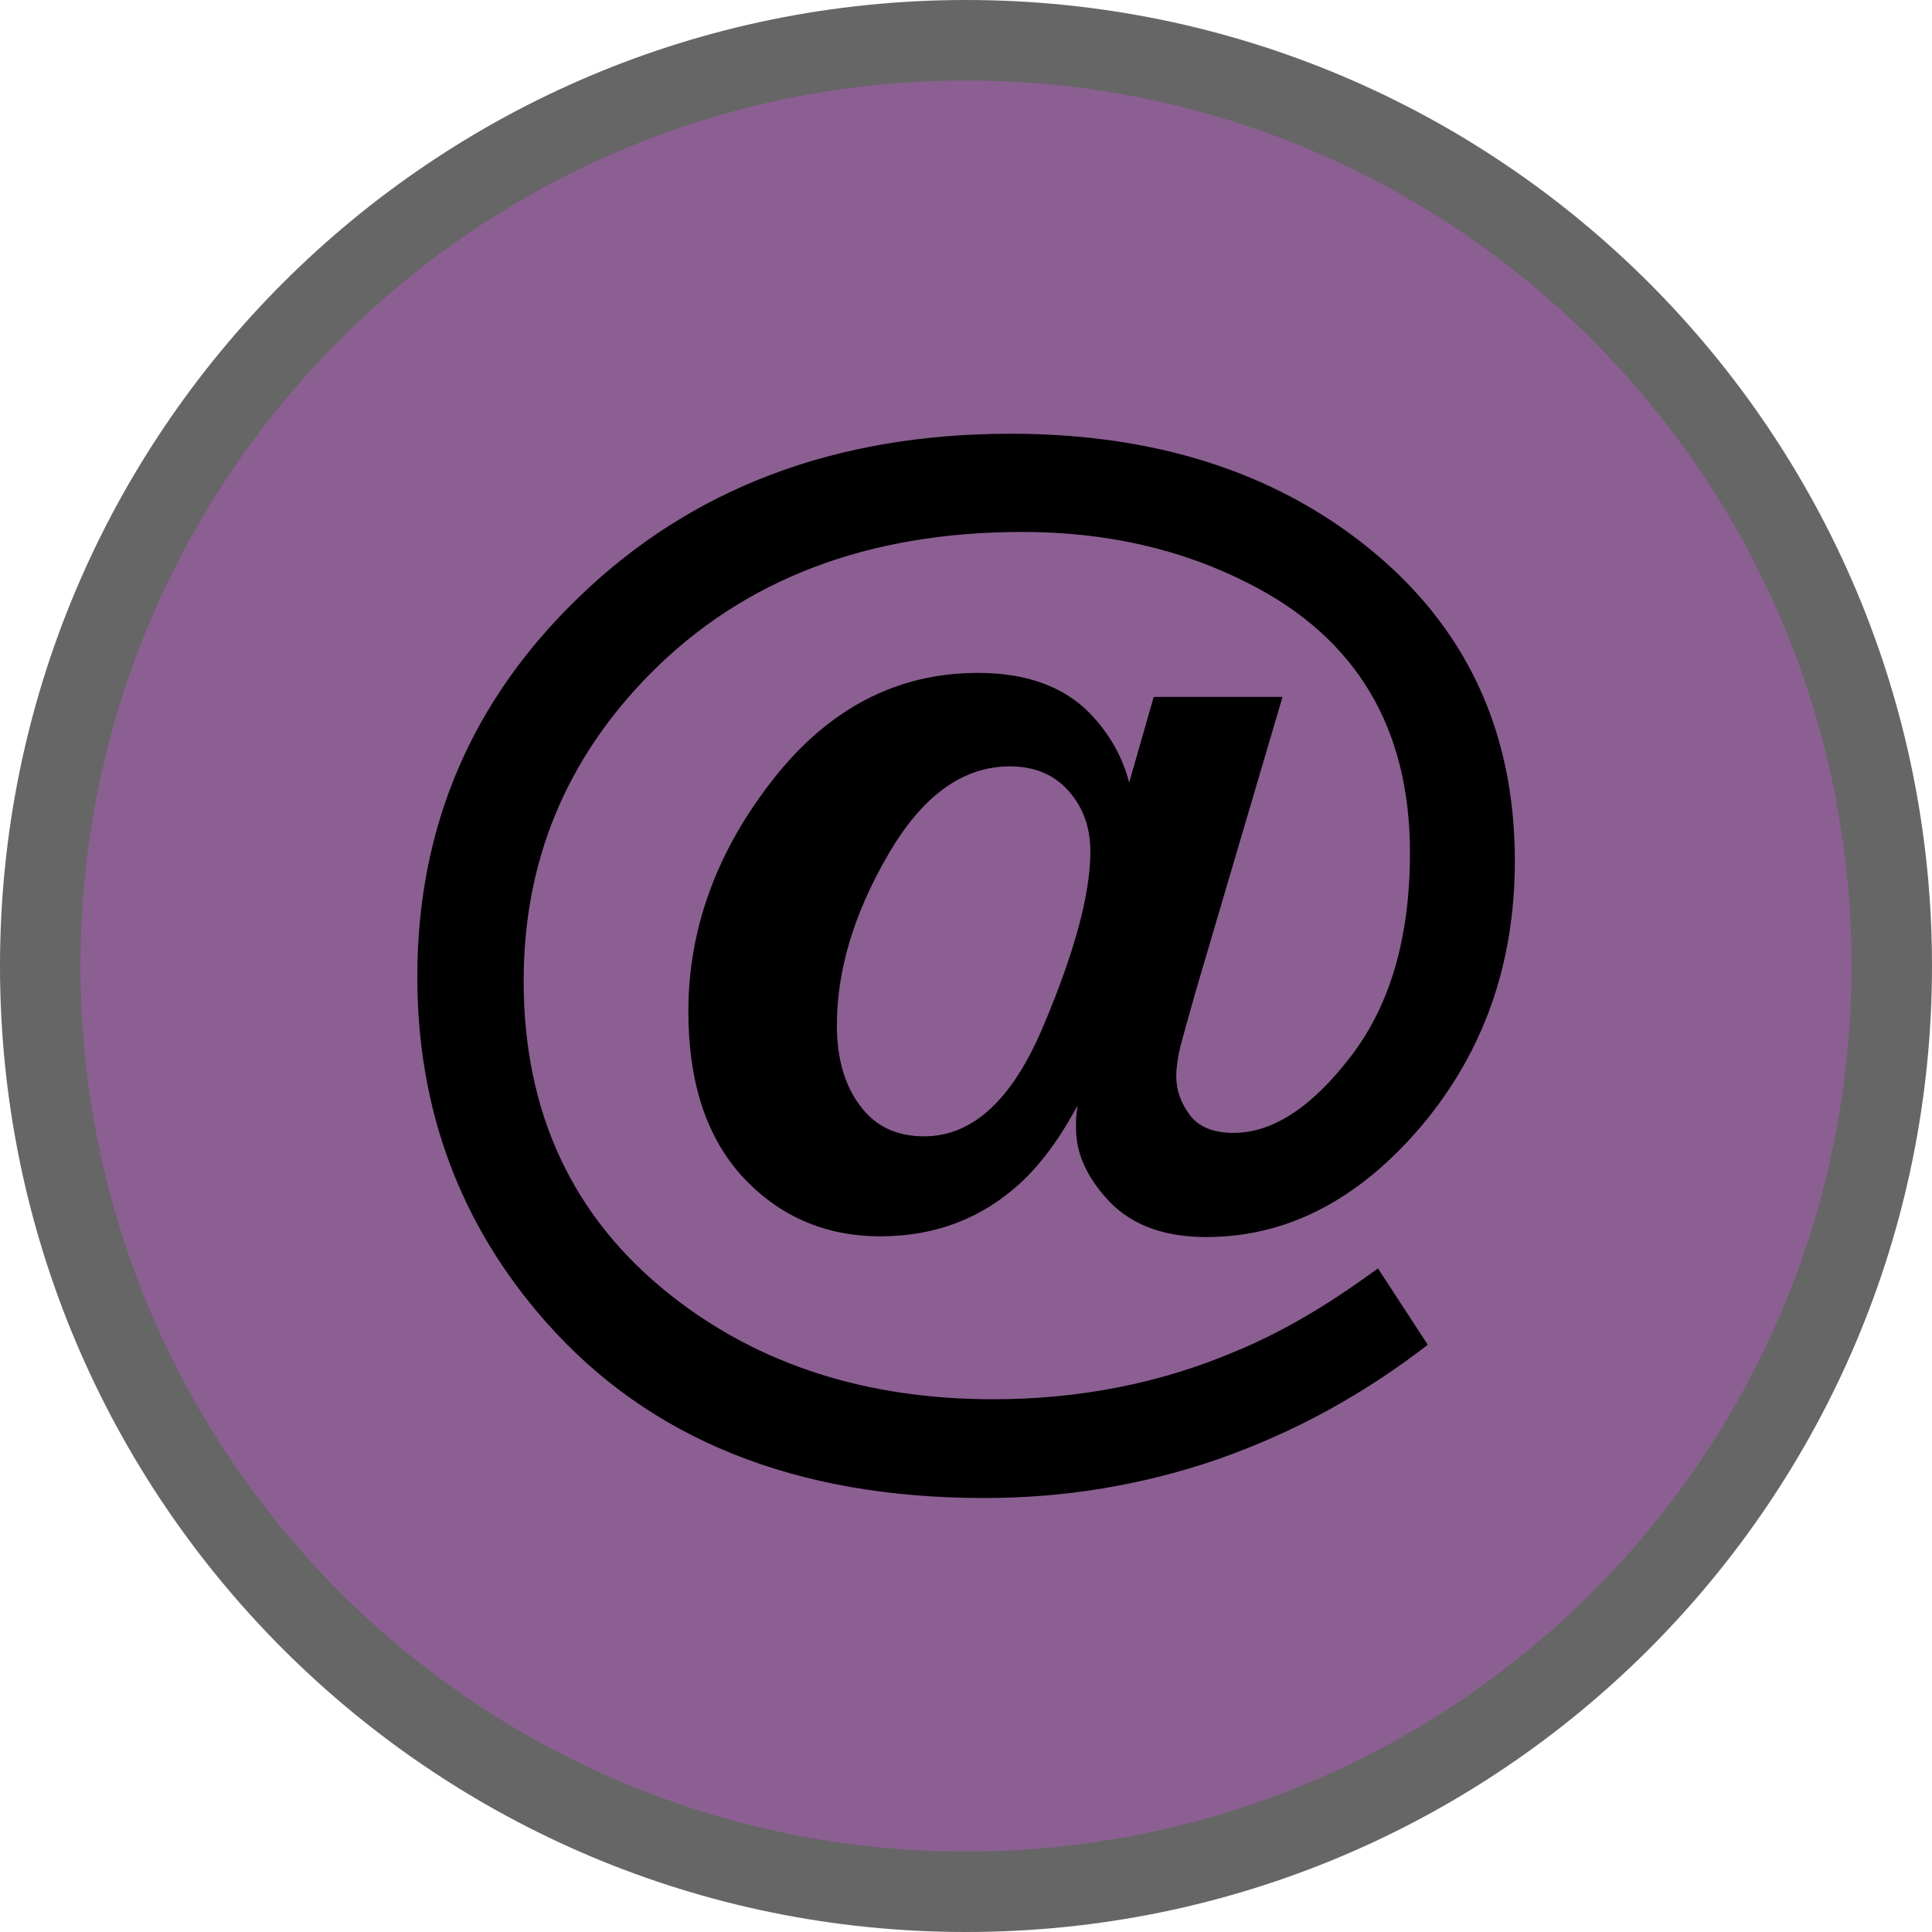
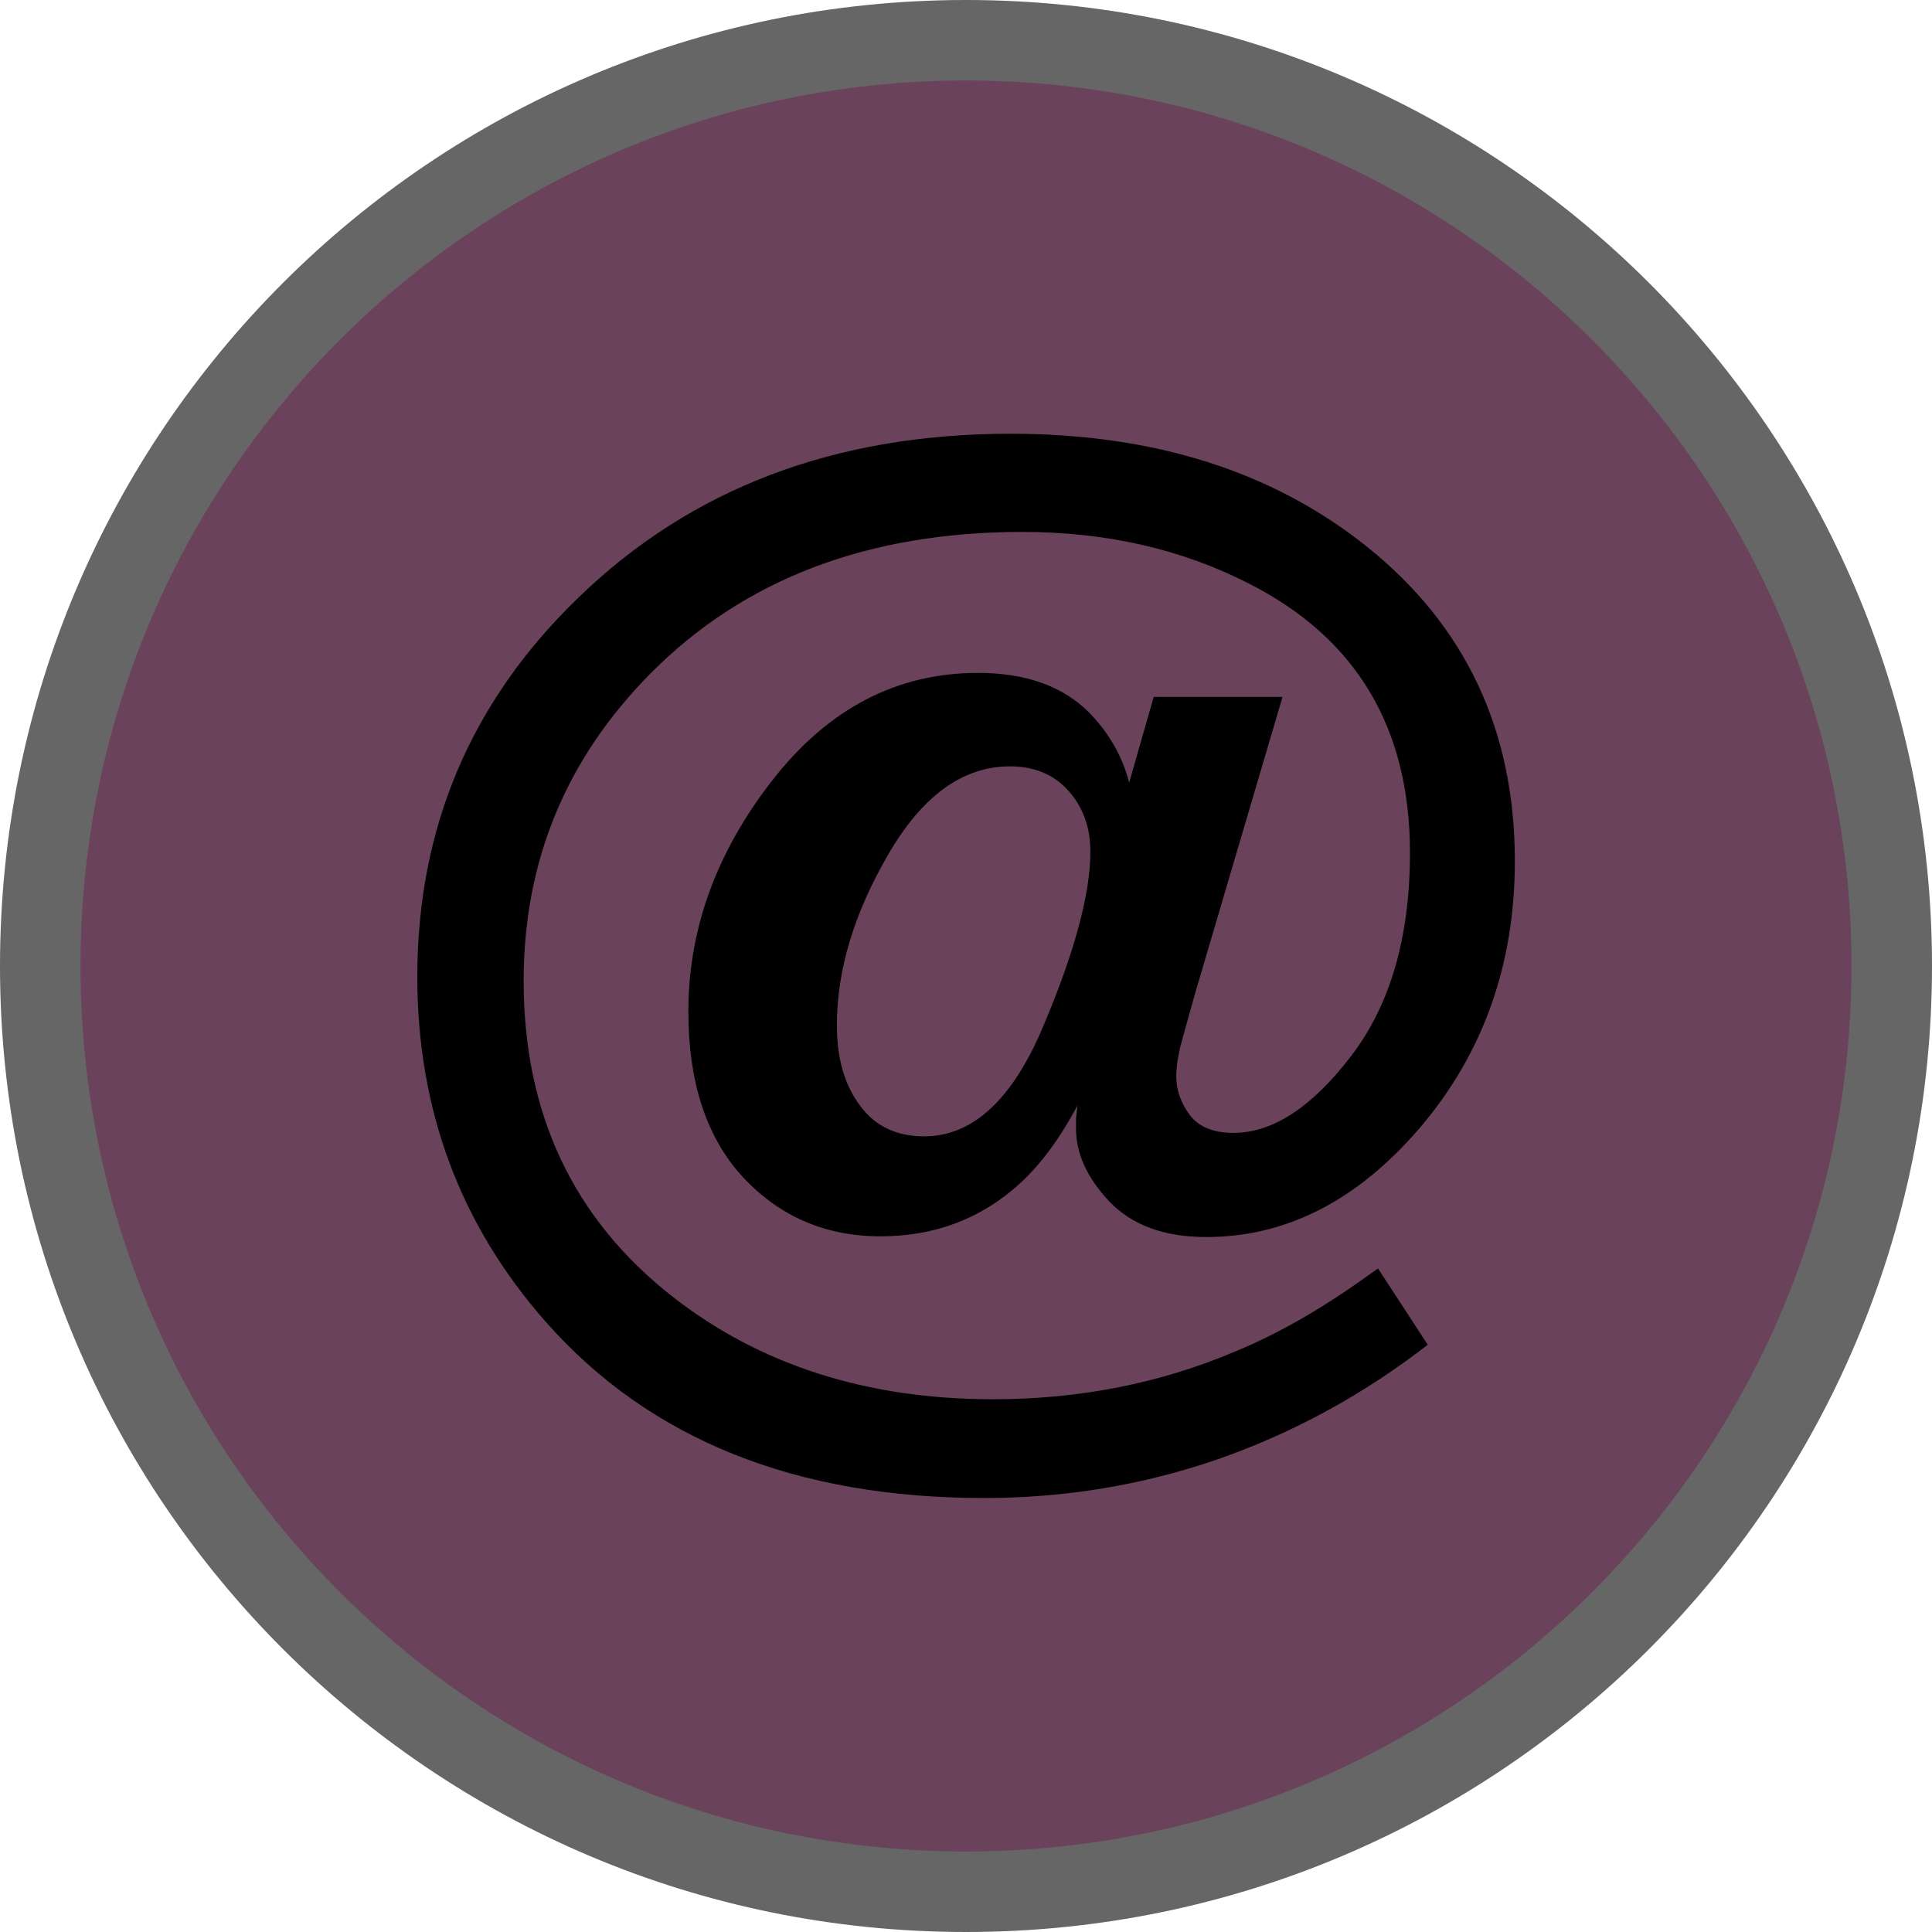
<svg xmlns="http://www.w3.org/2000/svg" version="1.1" viewBox="0 0 24 24" width="18" height="18">
  <g opacity="1">
    <circle id="Oval" cx="12" cy="12" r="12" fill="#000" opacity=".6" />
-     <circle cx="12" cy="12" r="11" fill="#8C5F93" />
+     <circle cx="12" cy="12" r="11" fill="#6B425C" />
    <path d="m14.332 8.657h1.6l-1.083 3.673q-0.127 0.449-0.186 0.669-0.051 0.212-0.051 0.372 0 0.254 0.169 0.482 0.169 0.22 0.542 0.22 0.728 0 1.456-0.948 0.736-0.956 0.736-2.531 0-2.328-1.997-3.343-1.253-0.643-2.818-0.643-2.878 0-4.621 1.76-1.574 1.591-1.574 3.817 0 2.471 1.845 3.919 1.633 1.278 3.986 1.278 1.608 0 3.005-0.592 0.762-0.313 1.574-0.889l0.203-0.144 0.618 0.948q-1.202 0.931-2.607 1.422-1.397 0.482-2.903 0.482-3.512 0-5.442-2.184-1.6-1.811-1.6-4.291 0-2.776 1.997-4.706 2.099-2.04 5.374-2.04 2.666 0 4.418 1.397 1.845 1.473 1.845 3.91 0 1.921-1.168 3.301-1.168 1.371-2.666 1.371-0.779 0-1.202-0.44-0.415-0.44-0.415-0.906 0-0.059 0-0.127 0.009-0.076 0.017-0.161-0.322 0.609-0.719 0.973-0.719 0.652-1.727 0.652-1.024 0-1.71-0.736-0.677-0.736-0.677-2.057 0-1.532 1.041-2.869t2.556-1.337q0.889 0 1.38 0.491 0.372 0.381 0.499 0.872zm-3.648 5.078q0.279 0.381 0.796 0.381 0.906 0 1.481-1.371 0.584-1.38 0.584-2.167 0-0.449-0.271-0.753-0.271-0.305-0.728-0.305-0.88 0-1.515 1.1-0.635 1.092-0.635 2.116 0 0.618 0.288 0.999z" fill="#000" />
  </g>
</svg>
